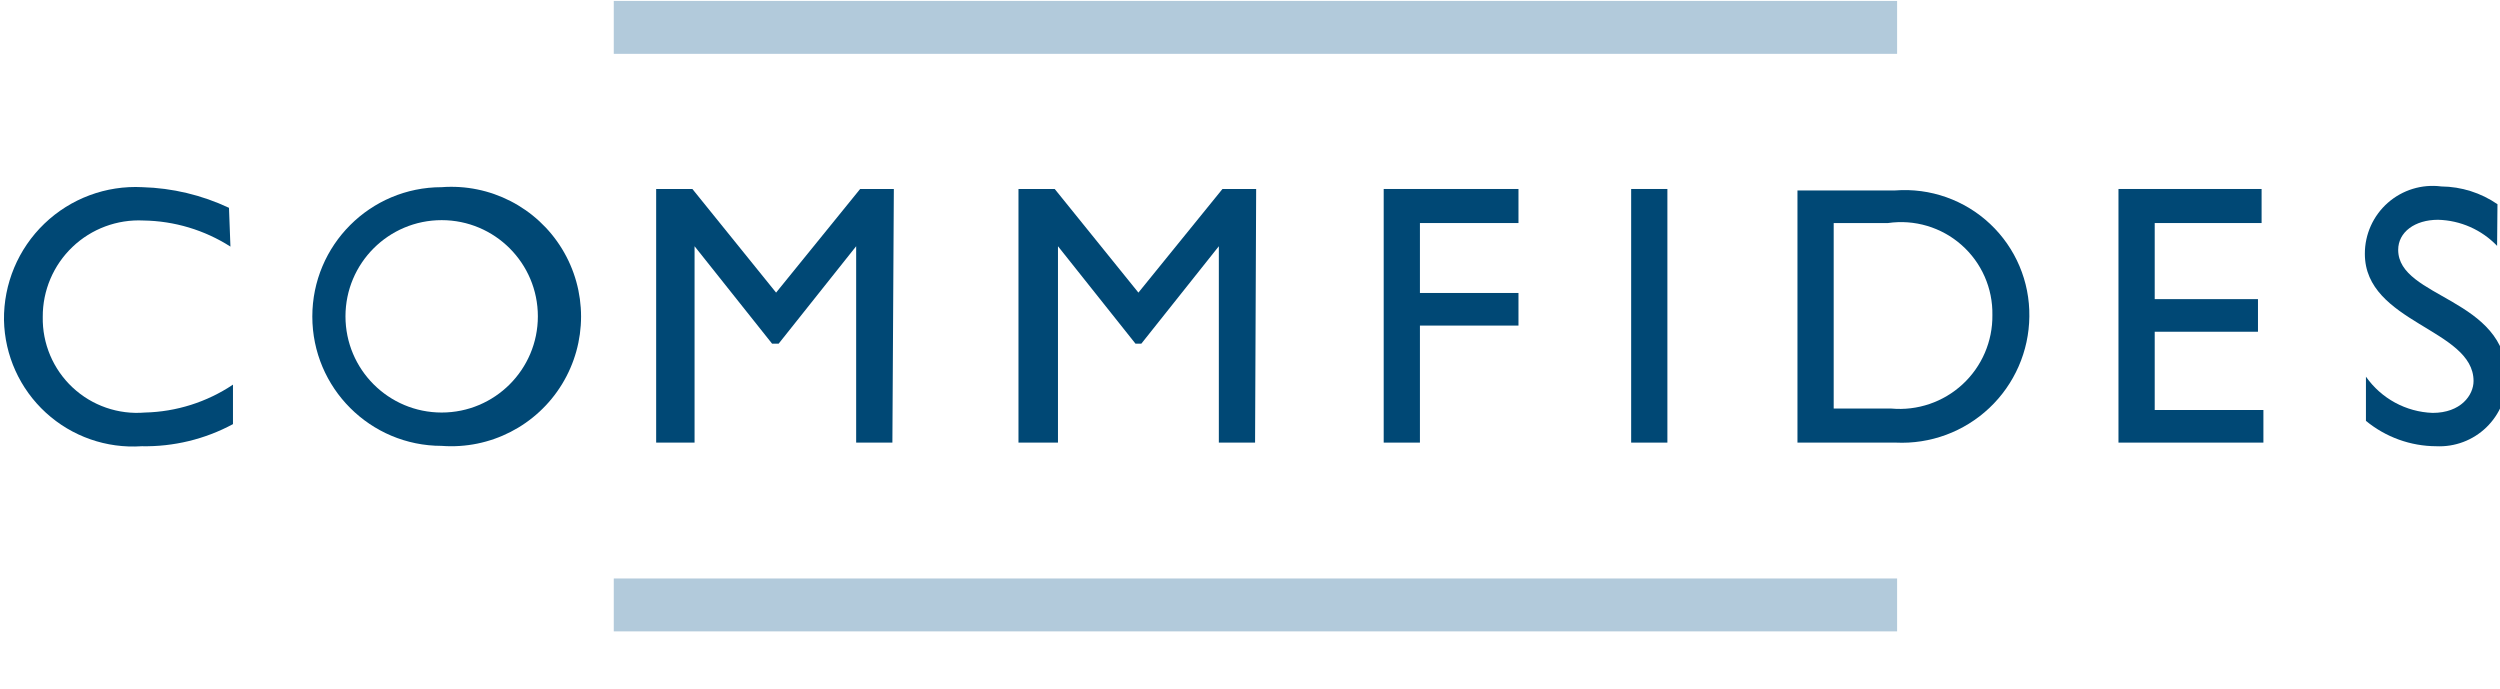
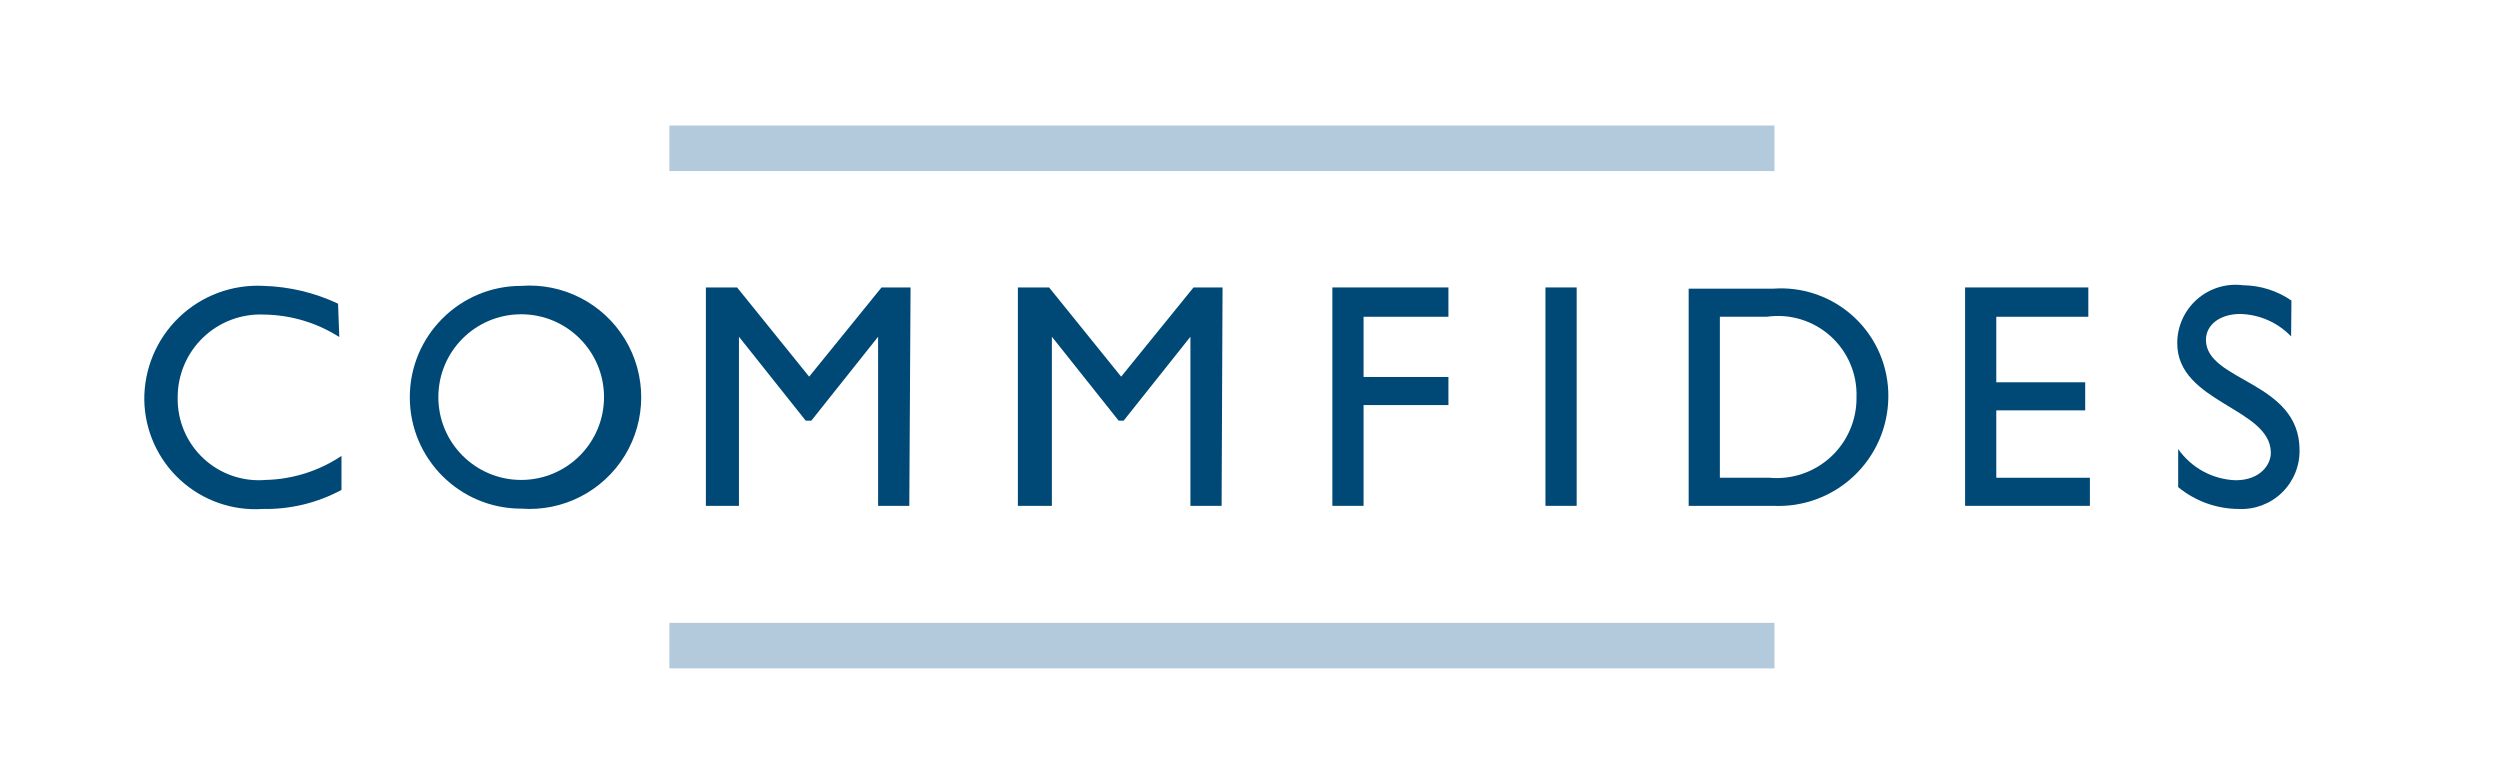
- <svg xmlns="http://www.w3.org/2000/svg" width="69" height="19">
-   <defs>
-     <style>.cls-1{fill:#fff;}.cls-2{fill:#004875;}.cls-3{fill:#b2cadb;}</style>
-   </defs>
+ <svg xmlns="http://www.w3.org/2000/svg" width="80.13" height="25">
  <g>
-     <g stroke="null" id="Layer_1">
-       <rect stroke="null" id="svg_1" height="19.345" width="69.327" y="0" x="0" class="cls-1" />
+     <g data-name="Layer 1" id="Layer_1">
+       <rect id="svg_1" fill="#fff" height="57.75" width="86.25" y="-3.75" x="-1.75" class="cls-1" />
    </g>
-     <g id="Layer_2">
-       <path id="svg_2" d="m6.36,6.806a4.58,4.58 0 0 0 -2.4,-0.72a2.65,2.65 0 0 0 -2.78,2.66a2.6,2.6 0 0 0 2.82,2.64a4.56,4.56 0 0 0 2.43,-0.77l0,1.09a5.1,5.1 0 0 1 -2.52,0.61a3.56,3.56 0 0 1 -3.8,-3.48a3.63,3.63 0 0 1 3.82,-3.67a6,6 0 0 1 2.39,0.57l0.04,1.07z" class="cls-2" />
-       <path id="svg_3" d="m12.19,5.166a3.58,3.58 0 1 1 0,7.14a3.57,3.57 0 1 1 0,-7.14zm0,6.22a2.65,2.65 0 1 0 0,-5.31a2.65,2.65 0 1 0 0,5.31z" class="cls-2" />
-       <path id="svg_4" d="m24.63,12.216l-1,0l0,-5.42l0,0l-2.14,2.69l-0.18,0l-2.14,-2.69l0,0l0,5.42l-1.06,0l0,-7l1,0l2.31,2.86l2.32,-2.86l0.93,0l-0.04,7z" class="cls-2" />
-       <path id="svg_5" d="m34.64,12.216l-1,0l0,-5.42l0,0l-2.14,2.69l-0.16,0l-2.14,-2.69l0,0l0,5.42l-1.09,0l0,-7l1,0l2.31,2.86l2.32,-2.86l0.93,0l-0.03,7z" class="cls-2" />
-       <path id="svg_6" d="m41.91,6.156l-2.72,0l0,1.93l2.72,0l0,0.9l-2.72,0l0,3.23l-1,0l0,-7l3.72,0l0,0.94z" class="cls-2" />
-       <path id="svg_7" d="m46.02,12.216l-1,0l0,-7l1,0l0,7z" class="cls-2" />
-       <path id="svg_8" d="m49.61,5.256l2.7,0a3.44,3.44 0 0 1 3.7,3.48a3.52,3.52 0 0 1 -3.69,3.48l-2.71,0l0,-7l0,0.04zm1,6.02l1.59,0a2.56,2.56 0 0 0 2.79,-2.58a2.52,2.52 0 0 0 -2.88,-2.54l-1.5,0l0,5.16l0,-0.04z" class="cls-2" />
-       <path id="svg_9" d="m62.42,6.156l-2.95,0l0,2.1l2.85,0l0,0.9l-2.85,0l0,2.16l3,0l0,0.9l-4,0l0,-7l3.95,0l0,0.9l0,0.04z" class="cls-2" />
-       <path id="svg_10" d="m68.92,6.786a2.34,2.34 0 0 0 -1.63,-0.72c-0.64,0 -1.1,0.34 -1.1,0.83c0,1.34 3,1.32 3,3.53a1.86,1.86 0 0 1 -1.95,1.89a3.07,3.07 0 0 1 -1.94,-0.7l0,-1.22a2.35,2.35 0 0 0 1.84,1c0.78,0 1.13,-0.49 1.13,-0.88c0,-1.44 -3,-1.6 -3,-3.51a1.87,1.87 0 0 1 2.11,-1.86a2.78,2.78 0 0 1 1.55,0.49l-0.01,1.15z" class="cls-2" />
-       <rect id="svg_11" height="1.46" width="35.42" y="0.026" x="16.94" class="cls-3" />
-       <rect id="svg_12" height="1.46" width="35.42" y="15.966" x="16.94" class="cls-3" />
+     <g data-name="Layer 2" id="Layer_2">
+       <path id="svg_2" fill="#004875" d="m10.875,10.803a4.58,4.58 0 0 0 -2.4,-0.72a2.65,2.65 0 0 0 -2.78,2.66a2.6,2.6 0 0 0 2.82,2.64a4.56,4.56 0 0 0 2.43,-0.77l0,1.09a5.1,5.1 0 0 1 -2.52,0.61a3.56,3.56 0 0 1 -3.8,-3.48a3.63,3.63 0 0 1 3.82,-3.67a6,6 0 0 1 2.39,0.57l0.04,1.07z" class="cls-2" />
+       <path id="svg_3" fill="#004875" d="m16.705,9.163a3.58,3.58 0 1 1 0,7.14a3.57,3.57 0 1 1 0,-7.14zm0,6.22a2.65,2.65 0 1 0 0,-5.31a2.65,2.65 0 1 0 0,5.31z" class="cls-2" />
+       <path id="svg_4" fill="#004875" d="m29.145,16.213l-1,0l0,-5.42l0,0l-2.14,2.69l-0.18,0l-2.14,-2.69l0,0l0,5.42l-1.06,0l0,-7l1,0l2.31,2.86l2.32,-2.86l0.93,0l-0.04,7z" class="cls-2" />
+       <path id="svg_5" fill="#004875" d="m39.155,16.213l-1,0l0,-5.42l0,0l-2.14,2.69l-0.16,0l-2.14,-2.69l0,0l0,5.42l-1.09,0l0,-7l1,0l2.31,2.86l2.32,-2.86l0.93,0l-0.03,7z" class="cls-2" />
+       <path id="svg_6" fill="#004875" d="m46.425,10.153l-2.72,0l0,1.93l2.72,0l0,0.9l-2.72,0l0,3.23l-1,0l0,-7l3.72,0l0,0.94z" class="cls-2" />
+       <path id="svg_7" fill="#004875" d="m50.535,16.213l-1,0l0,-7l1,0l0,7z" class="cls-2" />
+       <path id="svg_8" fill="#004875" d="m54.125,9.253l2.7,0a3.44,3.44 0 0 1 3.7,3.48a3.52,3.52 0 0 1 -3.69,3.48l-2.71,0l0,-7l0,0.04zm1,6.06l1.59,0a2.56,2.56 0 0 0 2.79,-2.58a2.52,2.52 0 0 0 -2.88,-2.58l-1.5,0l0,5.16z" class="cls-2" />
+       <path id="svg_9" fill="#004875" d="m66.935,10.153l-2.95,0l0,2.1l2.85,0l0,0.9l-2.85,0l0,2.16l3,0l0,0.9l-4,0l0,-7l3.95,0l0,0.9l0,0.04z" class="cls-2" />
+       <path id="svg_10" fill="#004875" d="m73.435,10.783a2.34,2.34 0 0 0 -1.63,-0.72c-0.64,0 -1.1,0.34 -1.1,0.83c0,1.34 3,1.32 3,3.53a1.86,1.86 0 0 1 -1.95,1.89a3.07,3.07 0 0 1 -1.94,-0.7l0,-1.22a2.35,2.35 0 0 0 1.84,1c0.78,0 1.13,-0.49 1.13,-0.88c0,-1.44 -3,-1.6 -3,-3.51a1.87,1.87 0 0 1 2.11,-1.86a2.78,2.78 0 0 1 1.55,0.49l-0.01,1.15z" class="cls-2" />
+       <rect id="svg_11" fill="#b2cadb" height="1.46" width="35.42" y="4.023" x="21.455" class="cls-3" />
+       <rect id="svg_12" fill="#b2cadb" height="1.46" width="35.42" y="19.963" x="21.455" class="cls-3" />
    </g>
  </g>
</svg>
